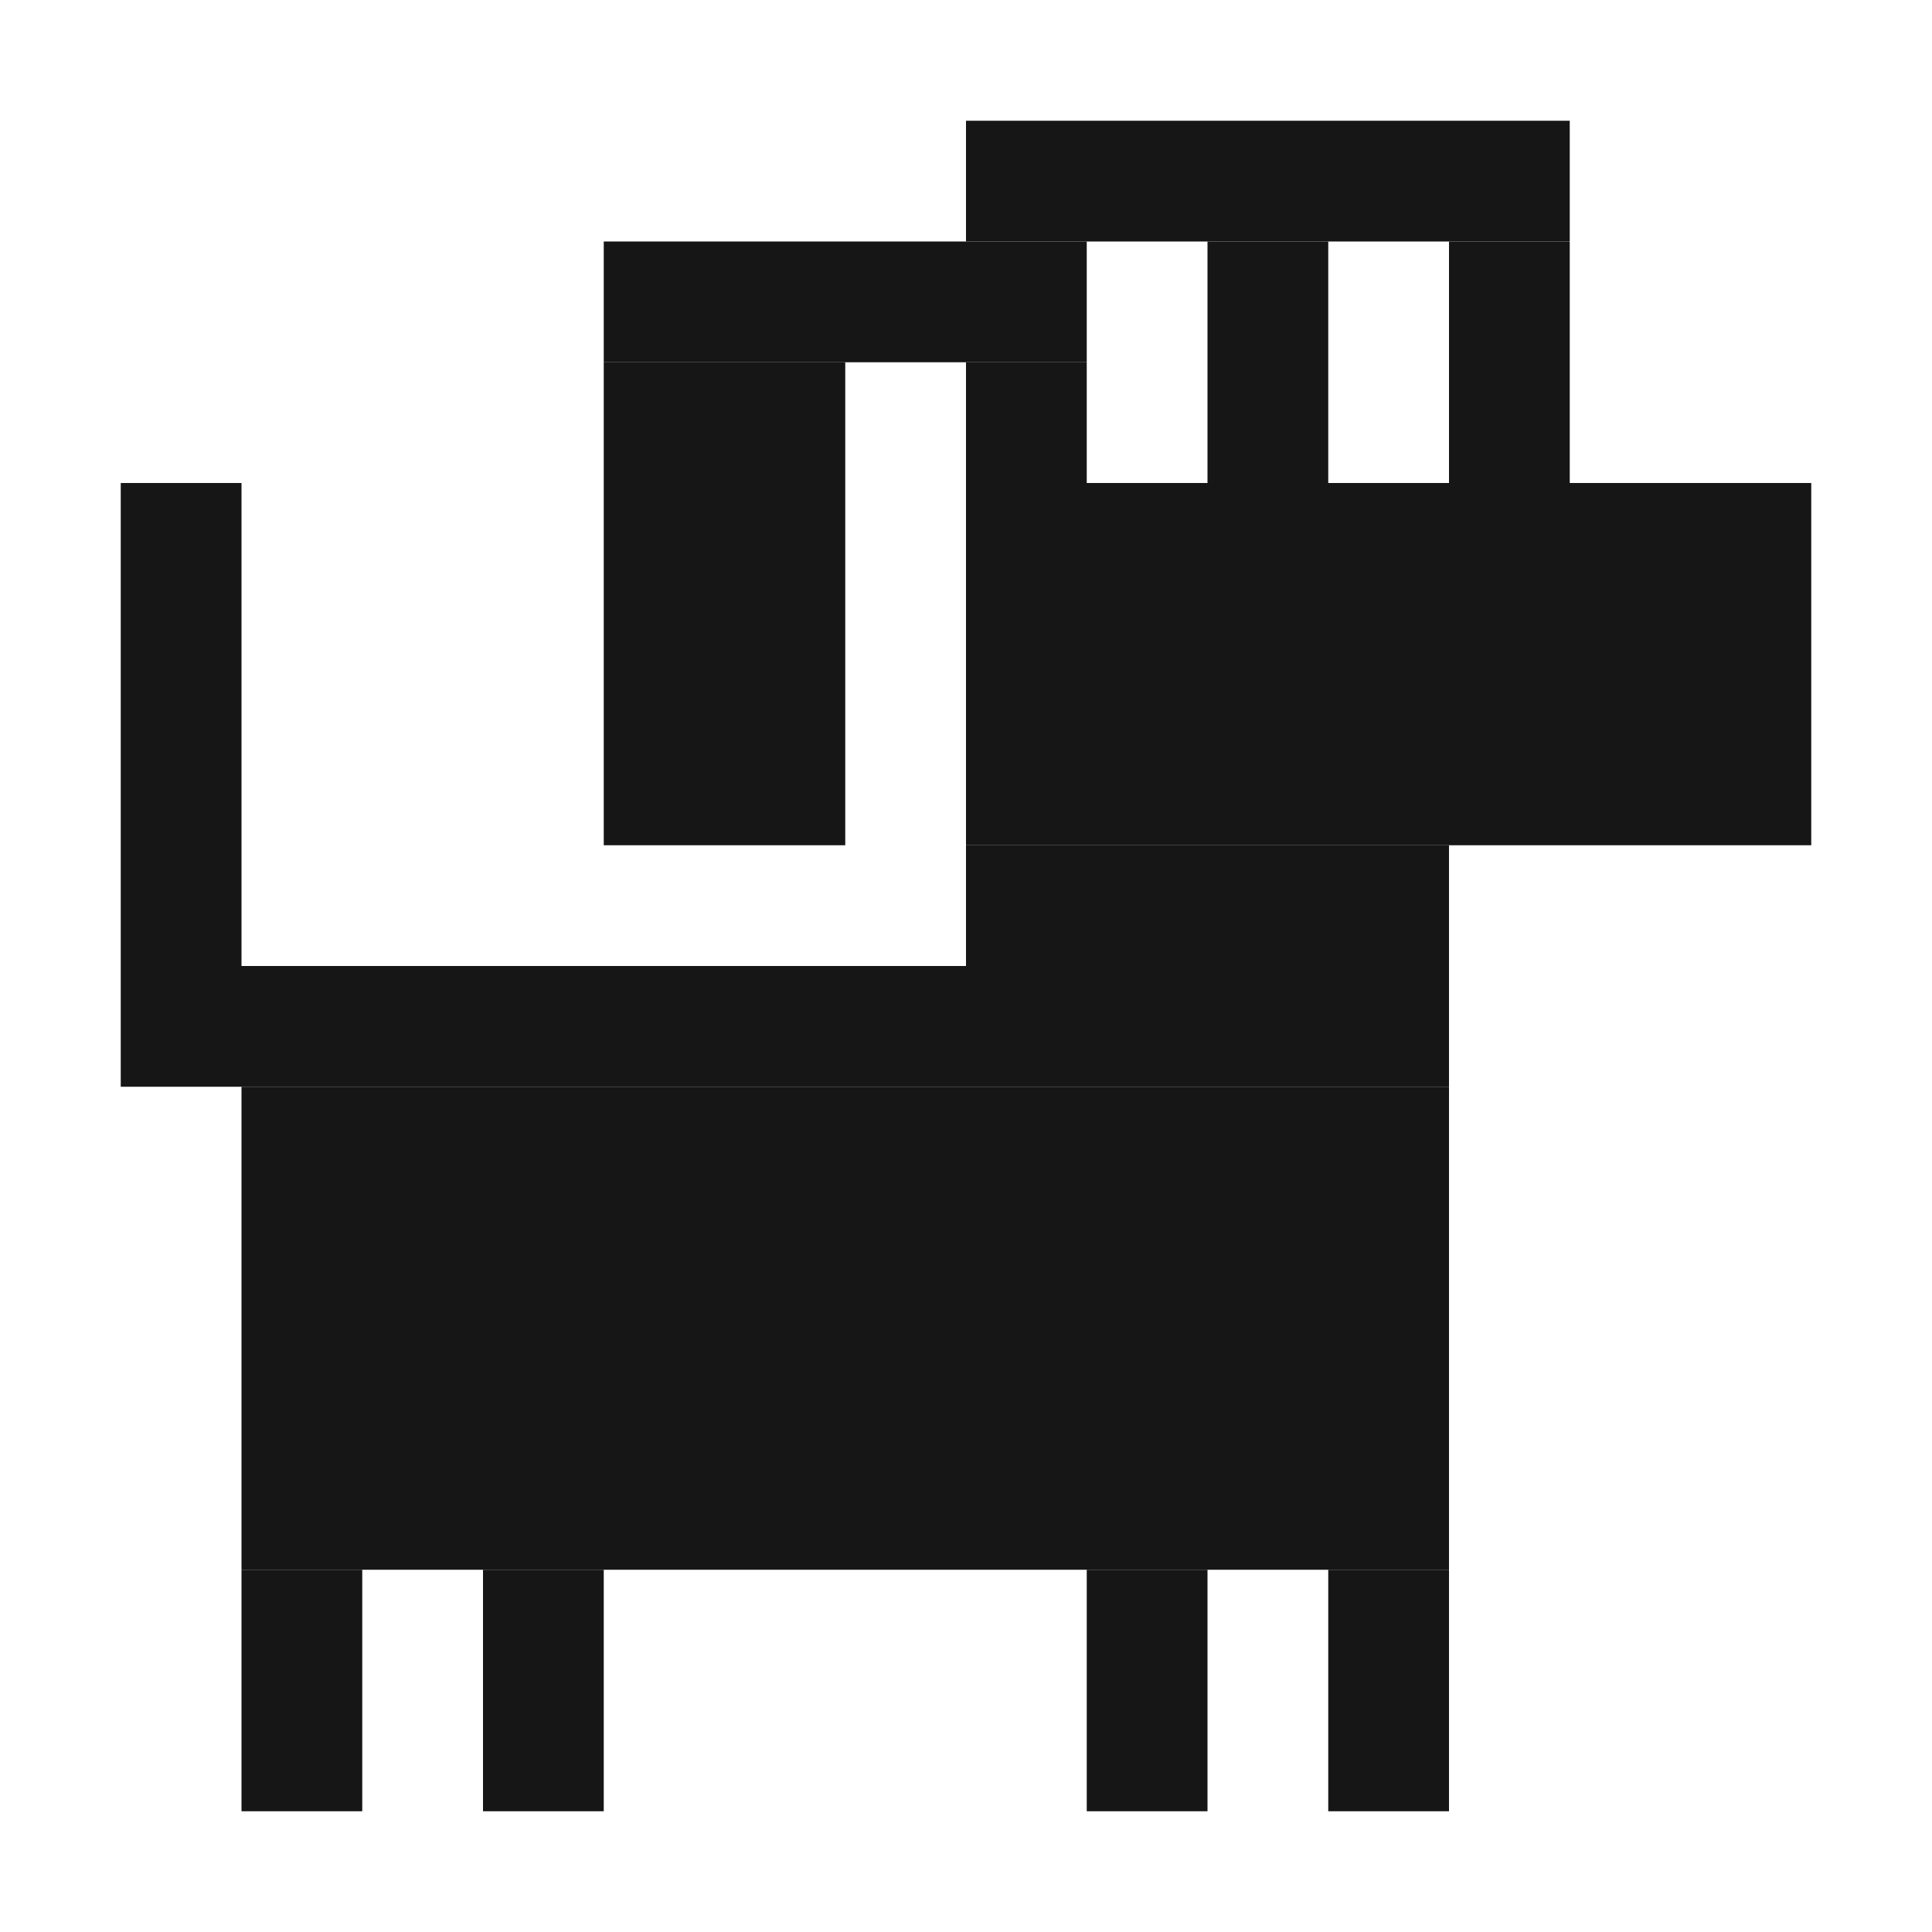
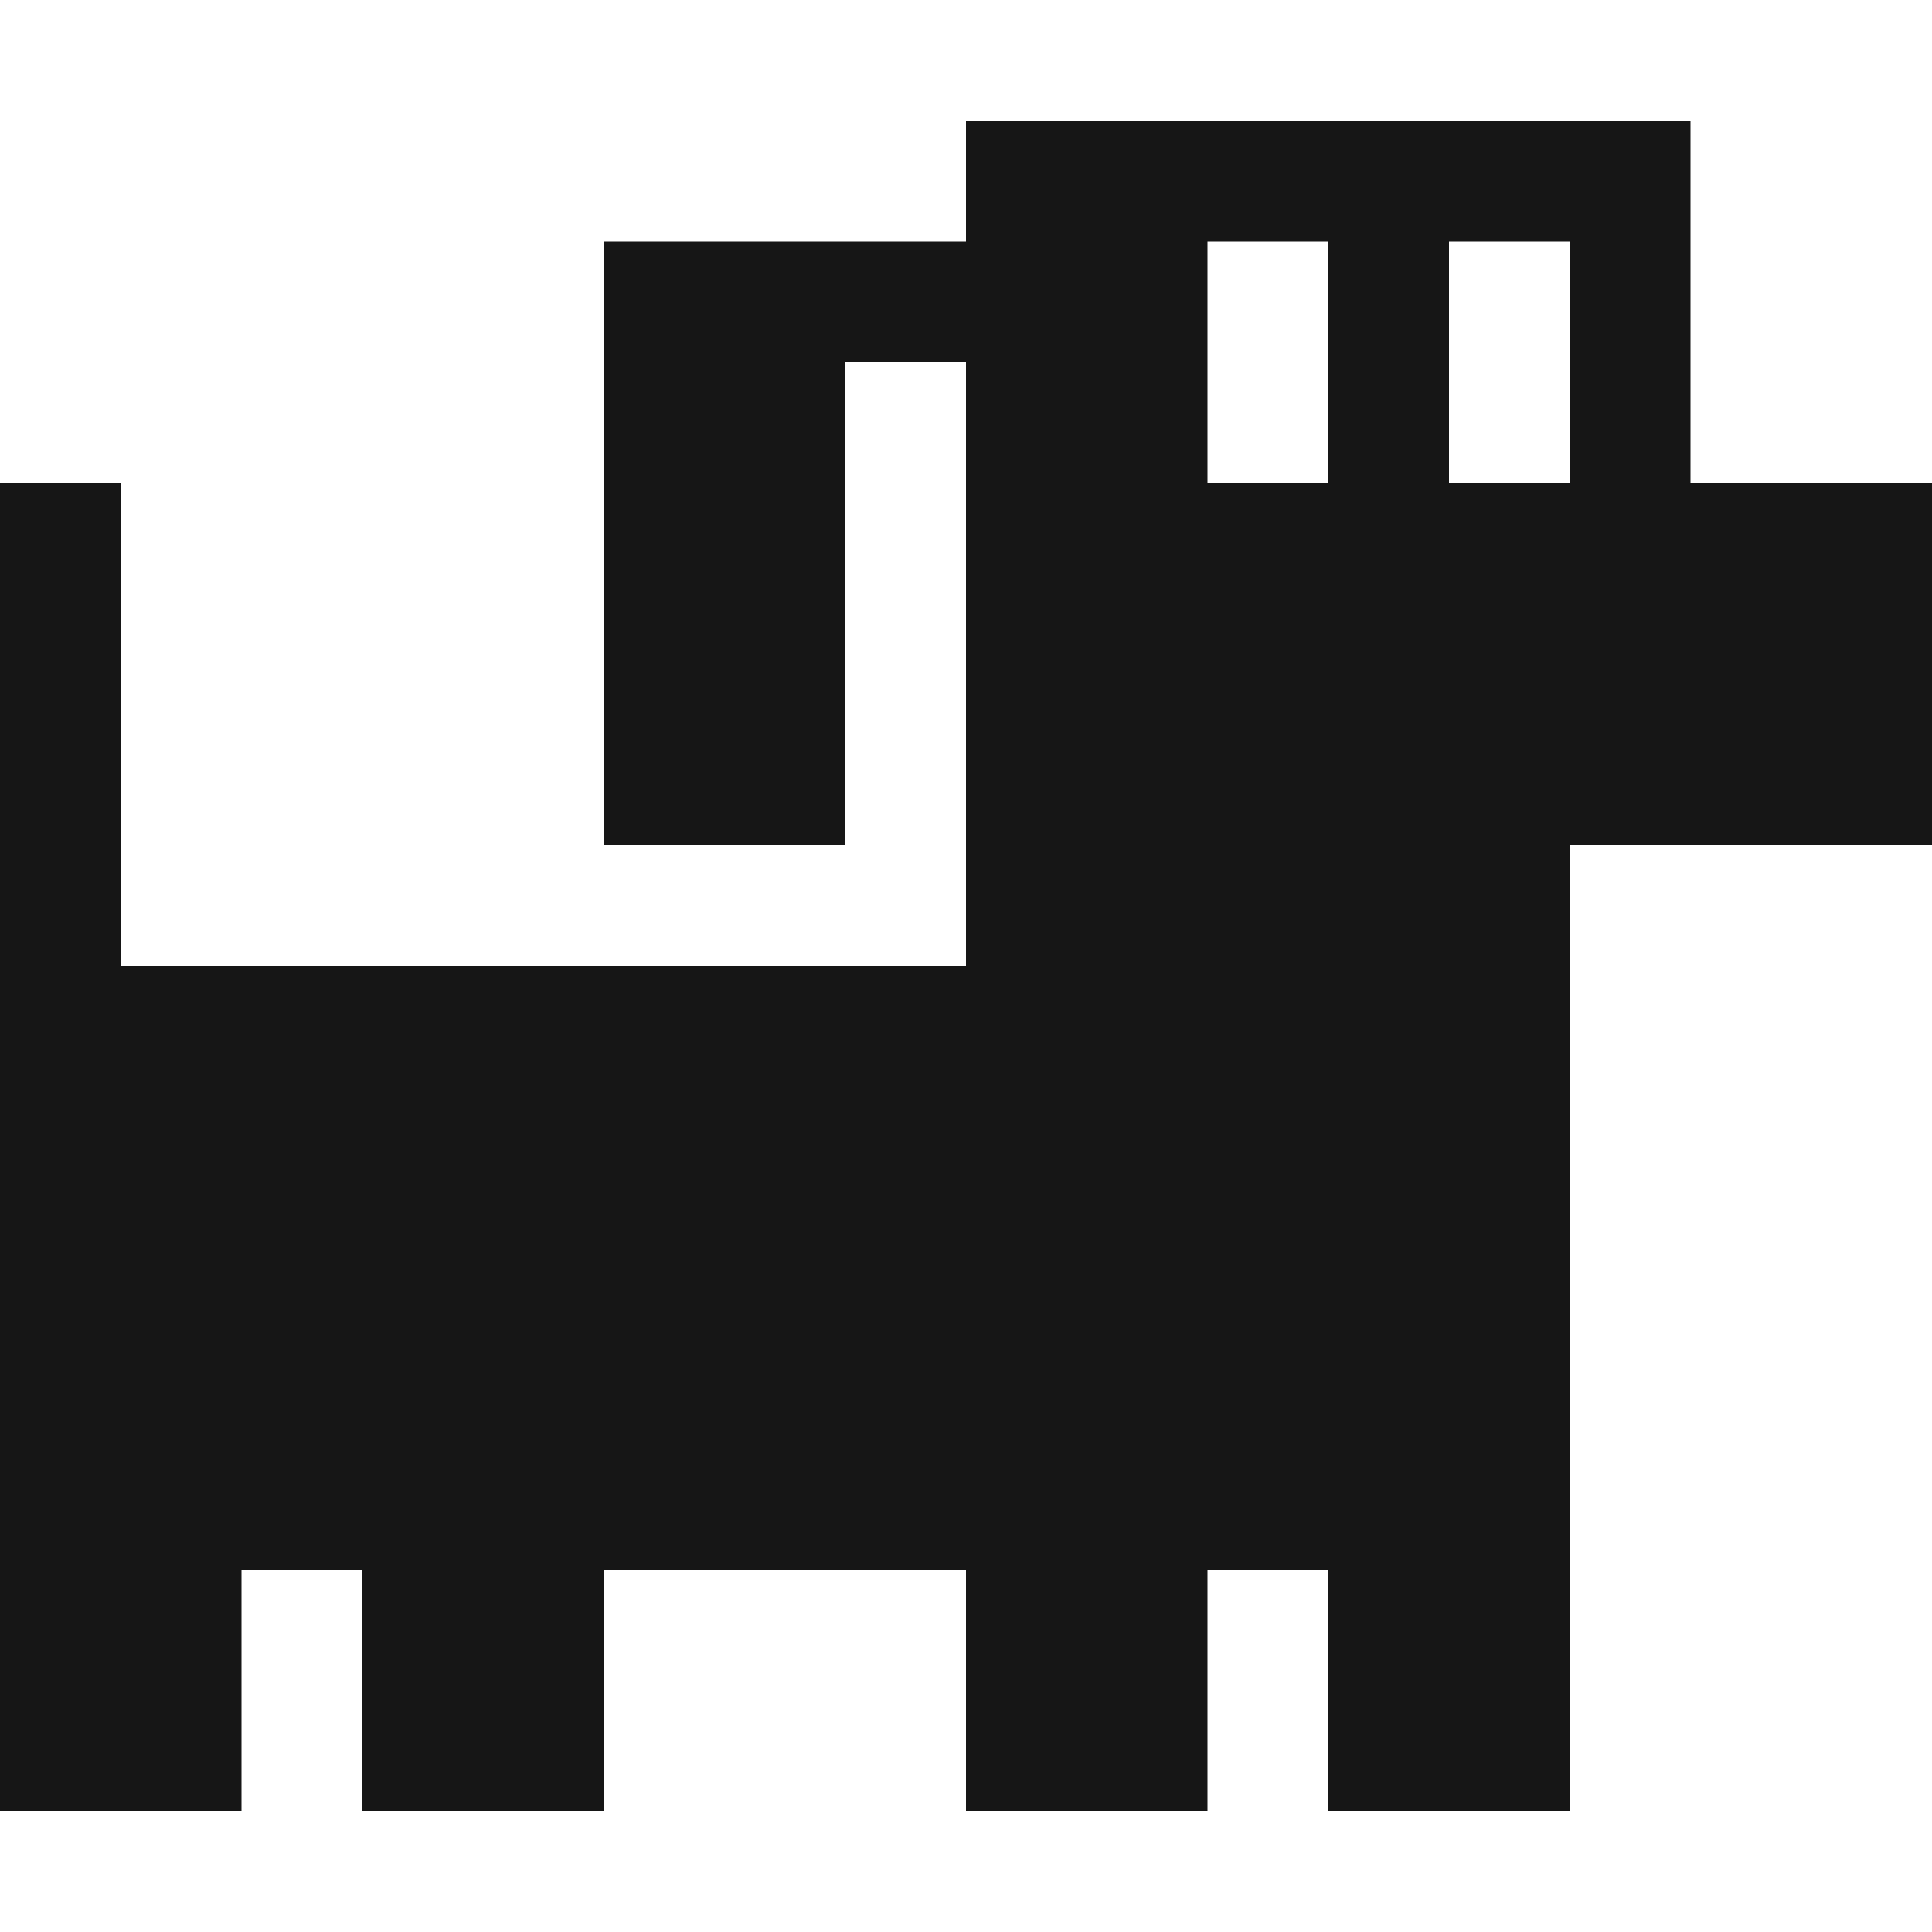
<svg xmlns="http://www.w3.org/2000/svg" viewBox="0 0 16 16" role="img" aria-label="Rux">
  <style>
svg{fill:#161616}
@media (prefers-color-scheme:dark){svg{fill:#f4f4f4}}
</style>
-   <path d="M8 1L13 1L13 2L8 2L8 1Z" />
-   <path d="M5 2L9 2L9 3L5 3L5 2Z" />
-   <path d="M8 3L9 3L9 4L8 4L8 3Z" />
-   <path d="M10 2L11 2L11 4L10 4L10 2Z" />
-   <path d="M12 2L13 2L13 4L12 4L12 2Z" />
-   <path d="M5 3L7 3L7 7L5 7L5 3Z" />
-   <path d="M8 4L15 4L15 7L8 7L8 4Z" />
-   <path d="M1 4L2 4L2 8L1 8L1 4Z" />
-   <path d="M8 7L12 7L12 8L8 8L8 7Z" />
-   <path d="M1 8L12 8L12 9L1 9L1 8Z" />
-   <path d="M2 9L12 9L12 13L2 13L2 9Z" />
-   <path d="M2 13L3 13L3 15L2 15L2 13Z" />
-   <path d="M4 13L5 13L5 15L4 15L4 13Z" />
-   <path d="M9 13L10 13L10 15L9 15L9 13Z" />
-   <path d="M11 13L12 13L12 15L11 15L11 13Z" />
+   <path d="M8 1L14 1L14 4L16 4L16 7L13 7L13 15L11 15L11 13L10 13L10 15L8 15L8 13L5 13L5 15L3 15L3 13L2 13L2 15L0 15L0 4L1 4L1 8L8 8L8 3L7 3L7 7L5 7L5 2L8 2ZM11 2L10 2L10 4L11 4ZM13 2L12 2L12 4L13 4Z" />
</svg>
